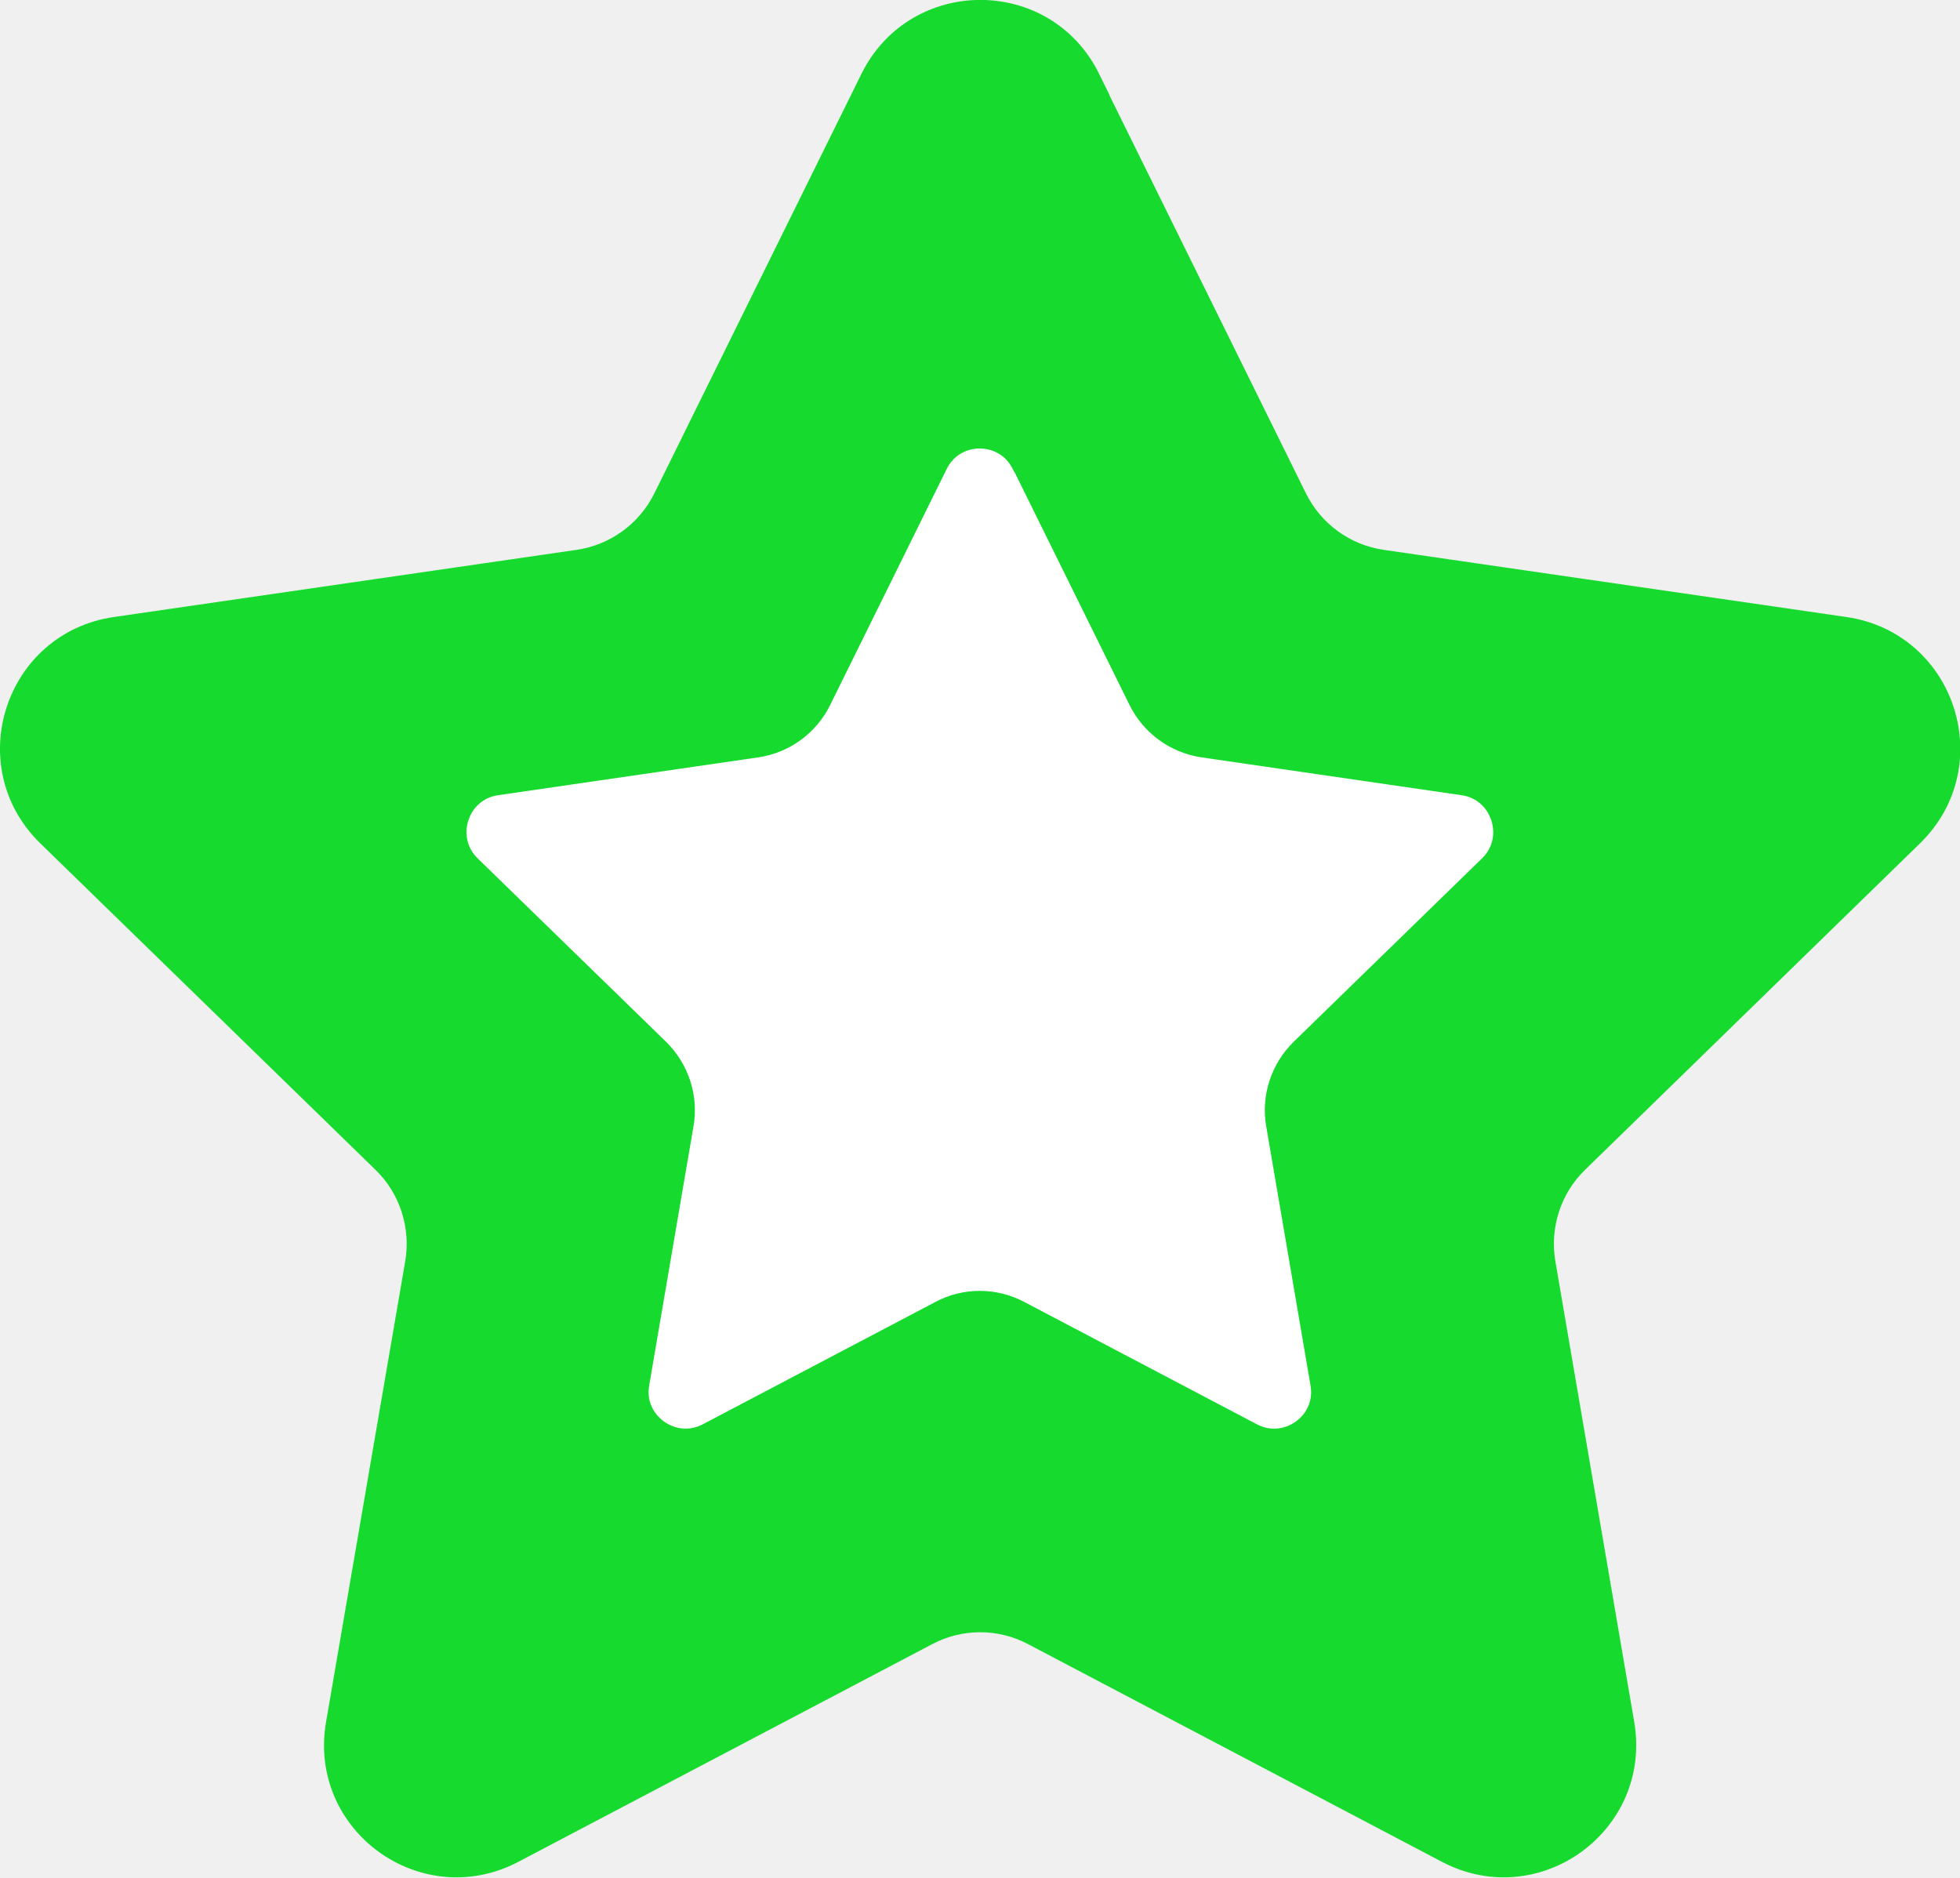
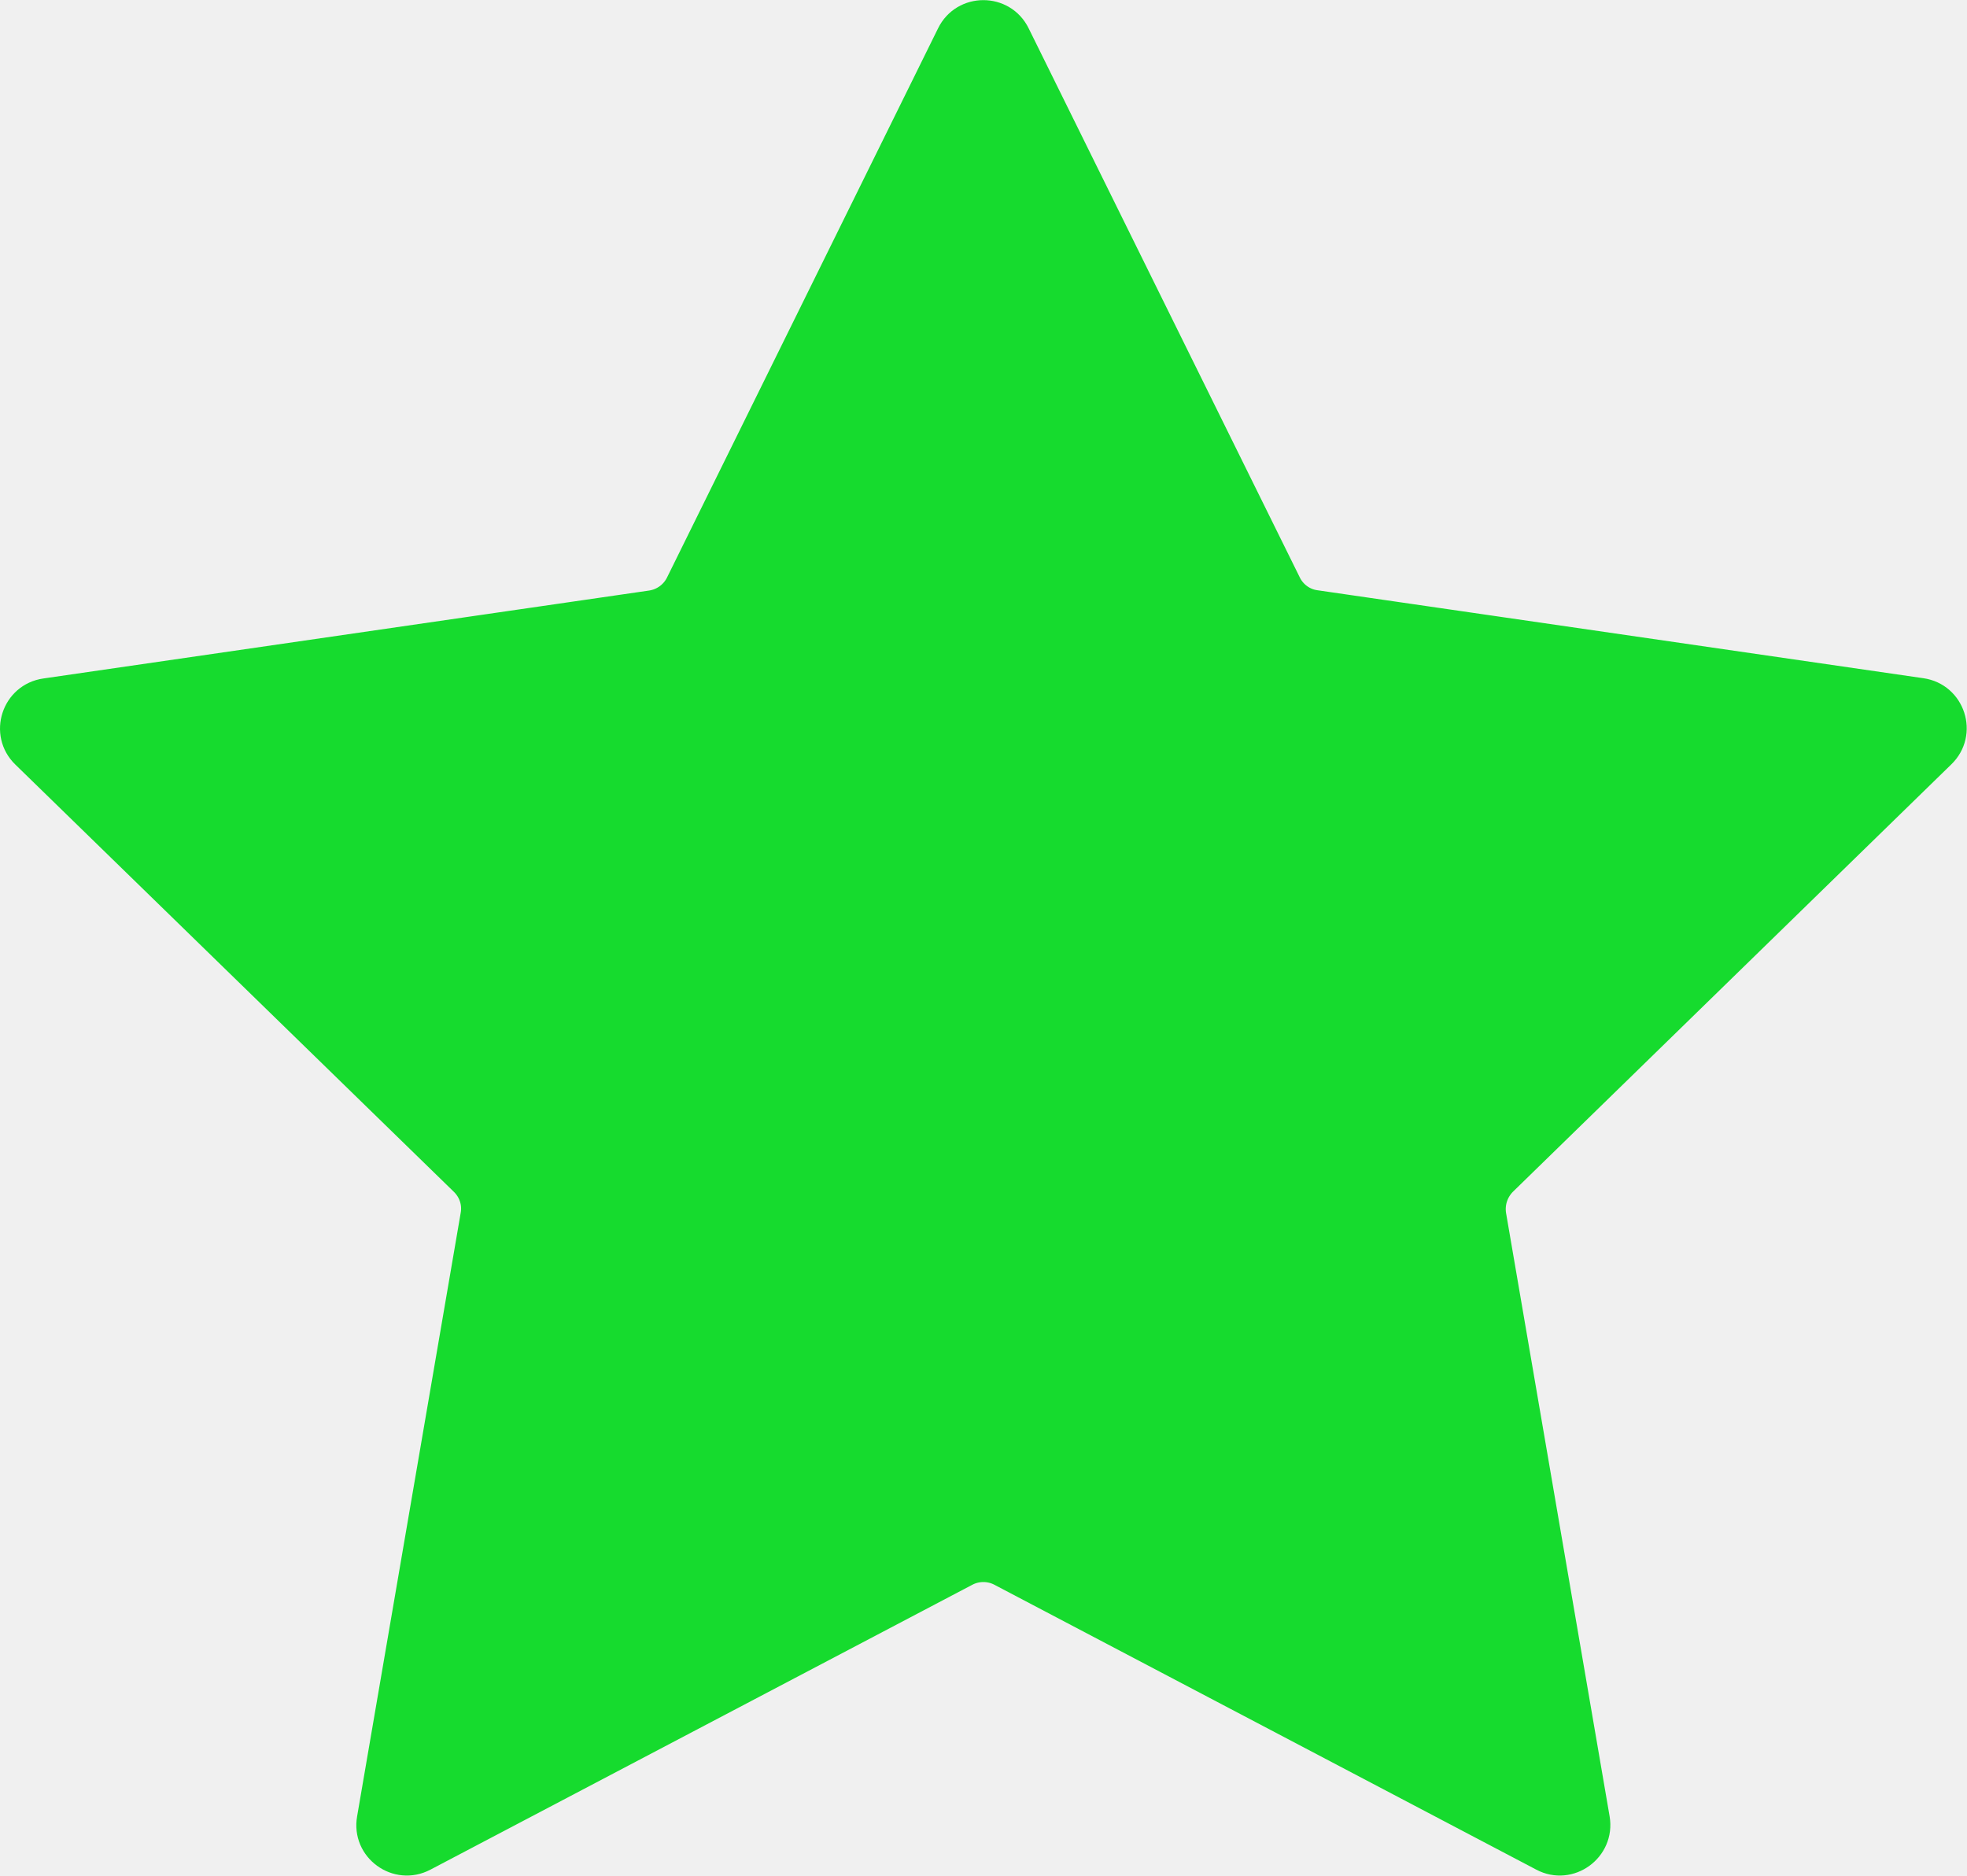
- <svg xmlns="http://www.w3.org/2000/svg" id="Layer_2" data-name="Layer 2" viewBox="0 0 66.83 64">
+ <svg xmlns="http://www.w3.org/2000/svg" id="Layer_2" data-name="Layer 2" viewBox="0 0 72.91 69.52">
  <defs>
    <style>
      .cls-1 {
        fill: #16db2e;
+         stroke: #16db2e;
        stroke-miterlimit: 10;
-       }
- 
-       .cls-1, .cls-2 {
-         stroke: #16db2e;
-       }
- 
-       .cls-2 {
-         fill: #fff;
-         stroke-linecap: round;
-         stroke-linejoin: round;
-         stroke-width: 2px;
      }
    </style>
  </defs>
  <g id="Layer_1-2" data-name="Layer 1">
-     <path class="cls-1" d="M37.02,2.74l7.06,14.3c.59,1.19,1.72,2.01,3.03,2.2l15.78,2.29c3.3.48,4.62,4.53,2.23,6.86l-11.42,11.13c-.95.92-1.38,2.25-1.16,3.56l2.69,15.71c.56,3.29-2.88,5.79-5.83,4.24l-14.11-7.42c-1.17-.62-2.57-.62-3.74,0l-14.11,7.42c-2.95,1.55-6.4-.95-5.83-4.24l2.7-15.71c.22-1.3-.21-2.64-1.16-3.56L1.72,28.39c-2.39-2.33-1.07-6.38,2.23-6.86l15.78-2.29c1.31-.19,2.44-1.01,3.03-2.2l7.06-14.3c1.48-2.99,5.74-2.99,7.21,0Z" />
-     <path class="cls-2" d="M35.44,15.55l3.97,8.04c.33.67.97,1.13,1.7,1.24l8.87,1.29c1.85.27,2.59,2.55,1.25,3.86l-6.42,6.25c-.53.52-.78,1.27-.65,2l1.51,8.83c.32,1.85-1.62,3.25-3.28,2.38l-7.93-4.17c-.66-.35-1.45-.35-2.1,0l-7.93,4.17c-1.66.87-3.6-.54-3.28-2.38l1.51-8.83c.13-.73-.12-1.48-.65-2l-6.42-6.25c-1.34-1.31-.6-3.59,1.25-3.86l8.87-1.29c.74-.11,1.37-.57,1.7-1.24l3.97-8.04c.83-1.68,3.22-1.68,4.05,0Z" />
+     <path class="cls-1" d="M37.68,1.27l10.05,20.35c.2.41.59.69,1.03.75l22.46,3.26c1.13.16,1.58,1.55.76,2.34l-16.25,15.84c-.32.32-.47.77-.4,1.22l3.84,22.37c.19,1.12-.99,1.98-1.99,1.45l-20.09-10.56c-.4-.21-.88-.21-1.28,0l-20.09,10.56c-1.01.53-2.19-.33-1.99-1.45l3.84-22.37c.08-.45-.07-.9-.4-1.22L.92,27.98c-.82-.79-.37-2.18.76-2.34l22.46-3.26c.45-.07.83-.35,1.03-.75L35.22,1.27c.5-1.02,1.96-1.02,2.46,0Z" />
  </g>
</svg>
